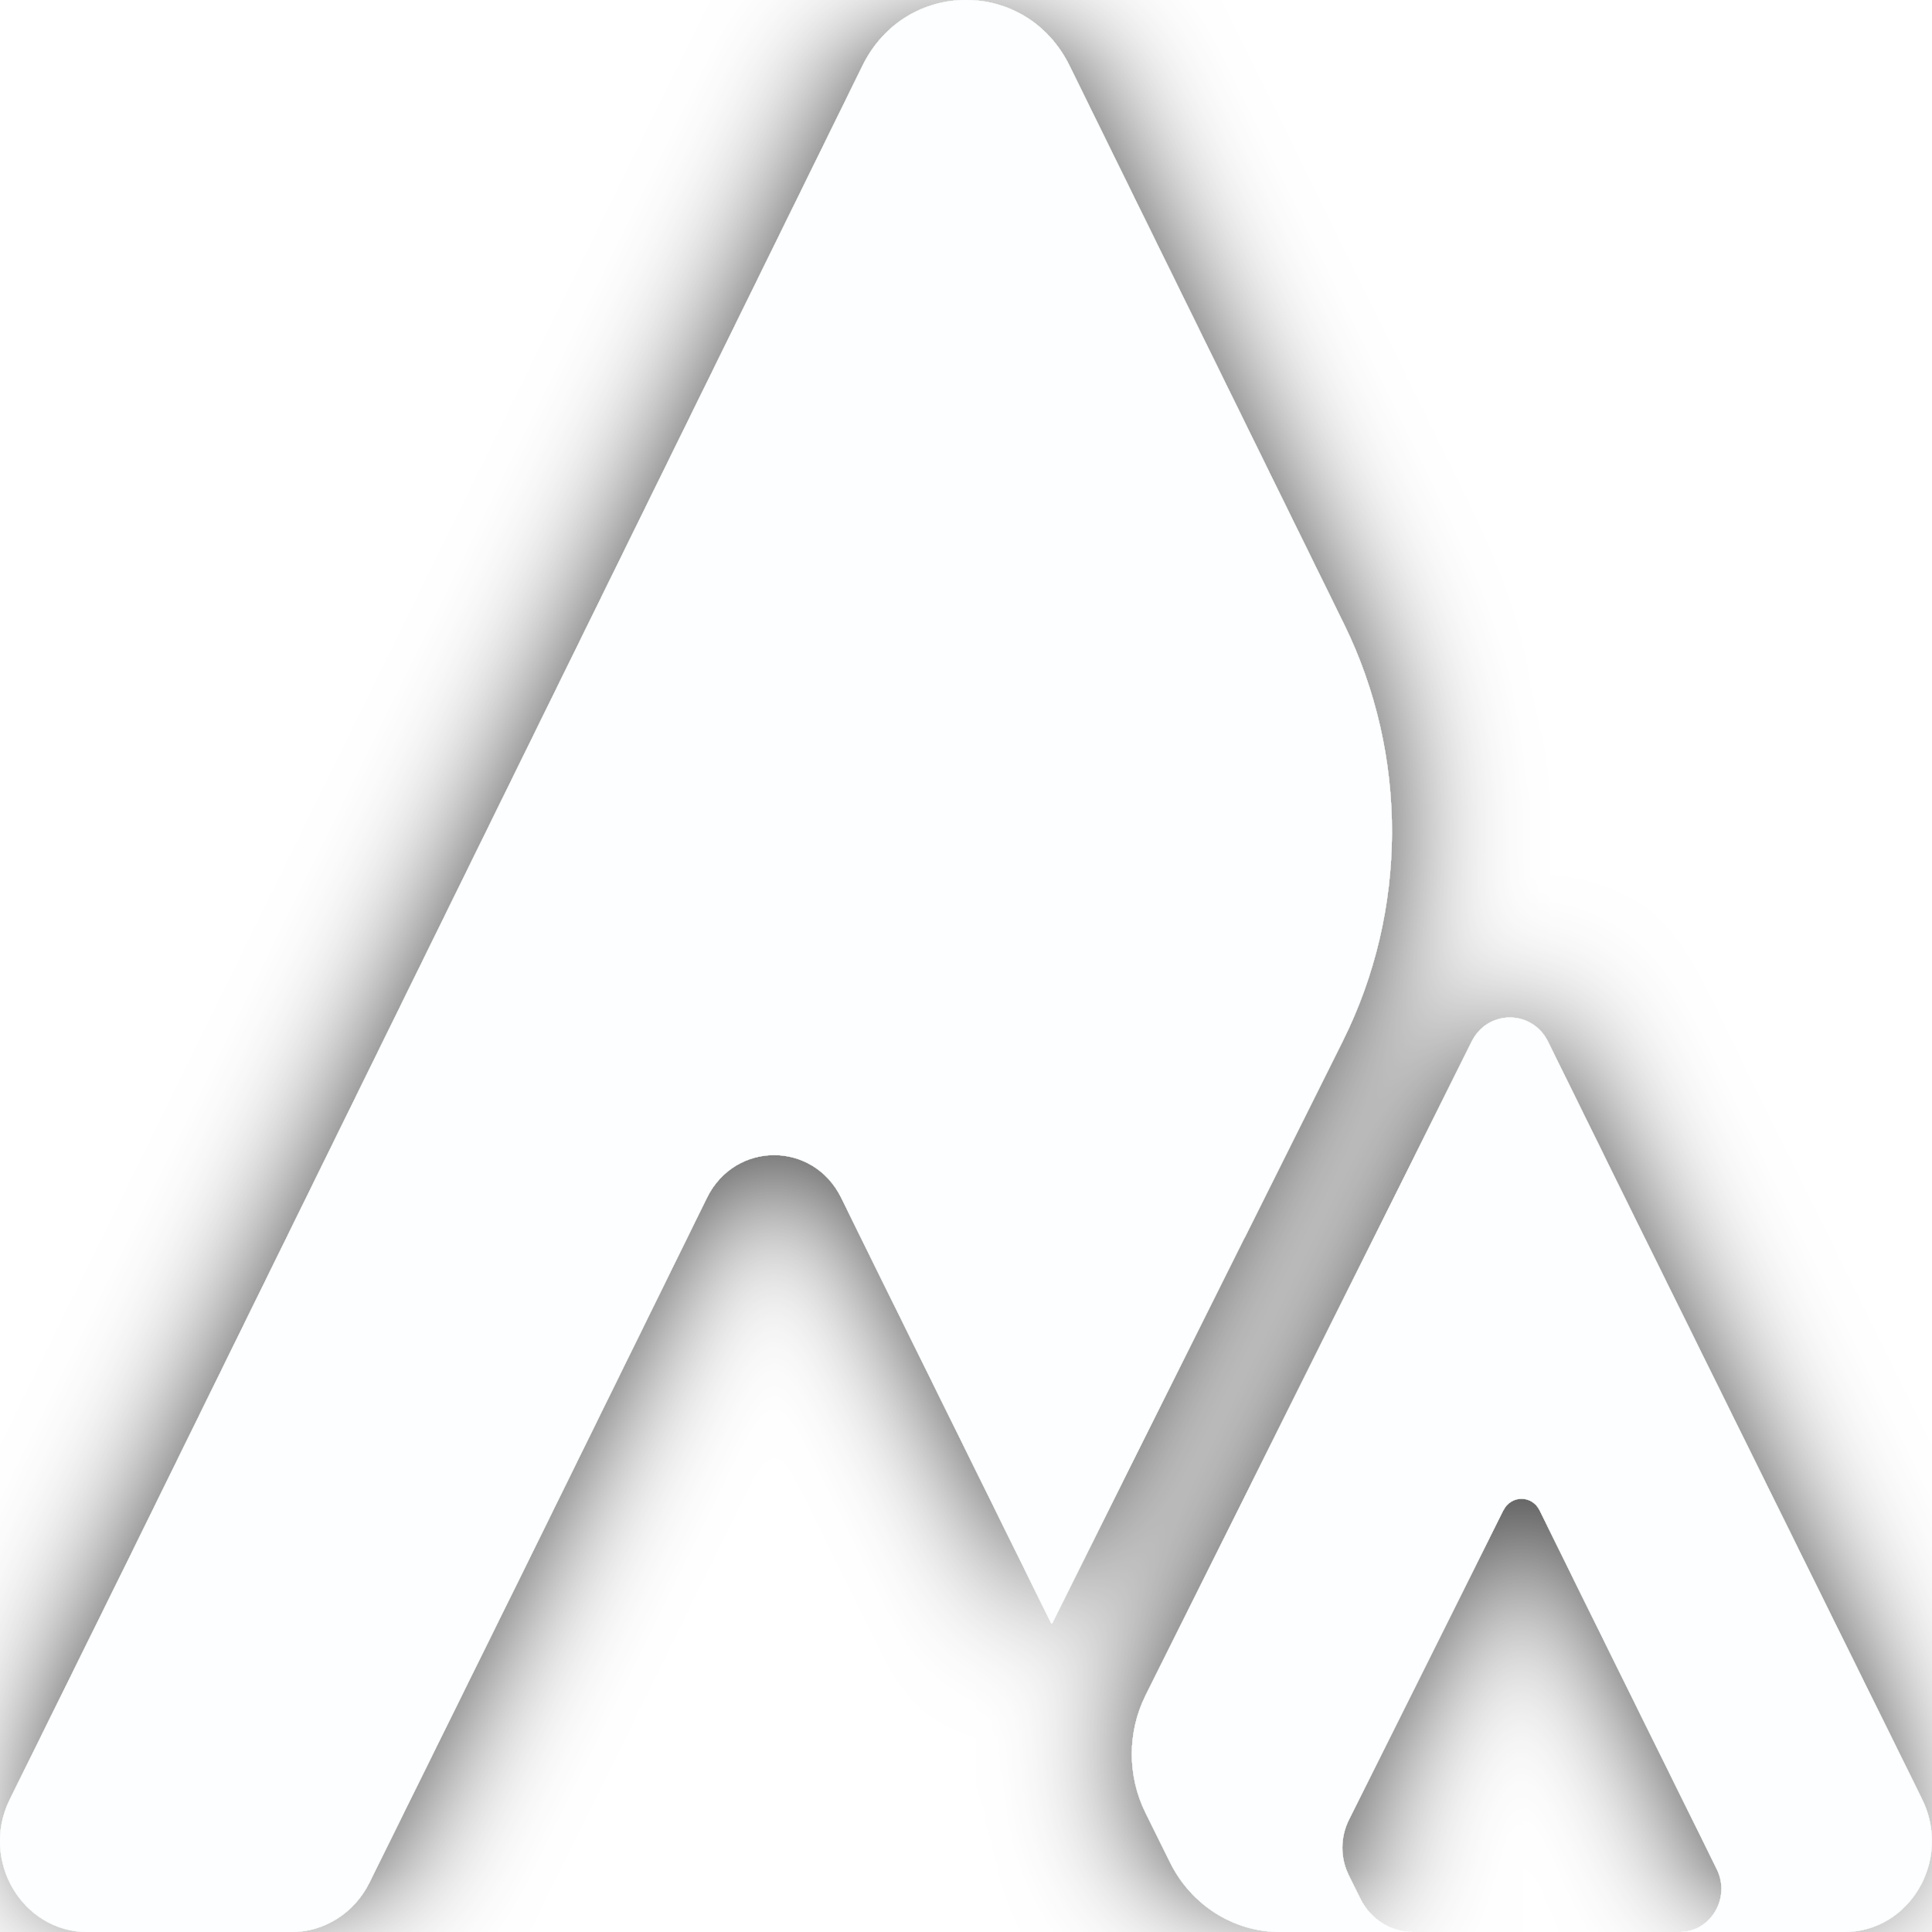
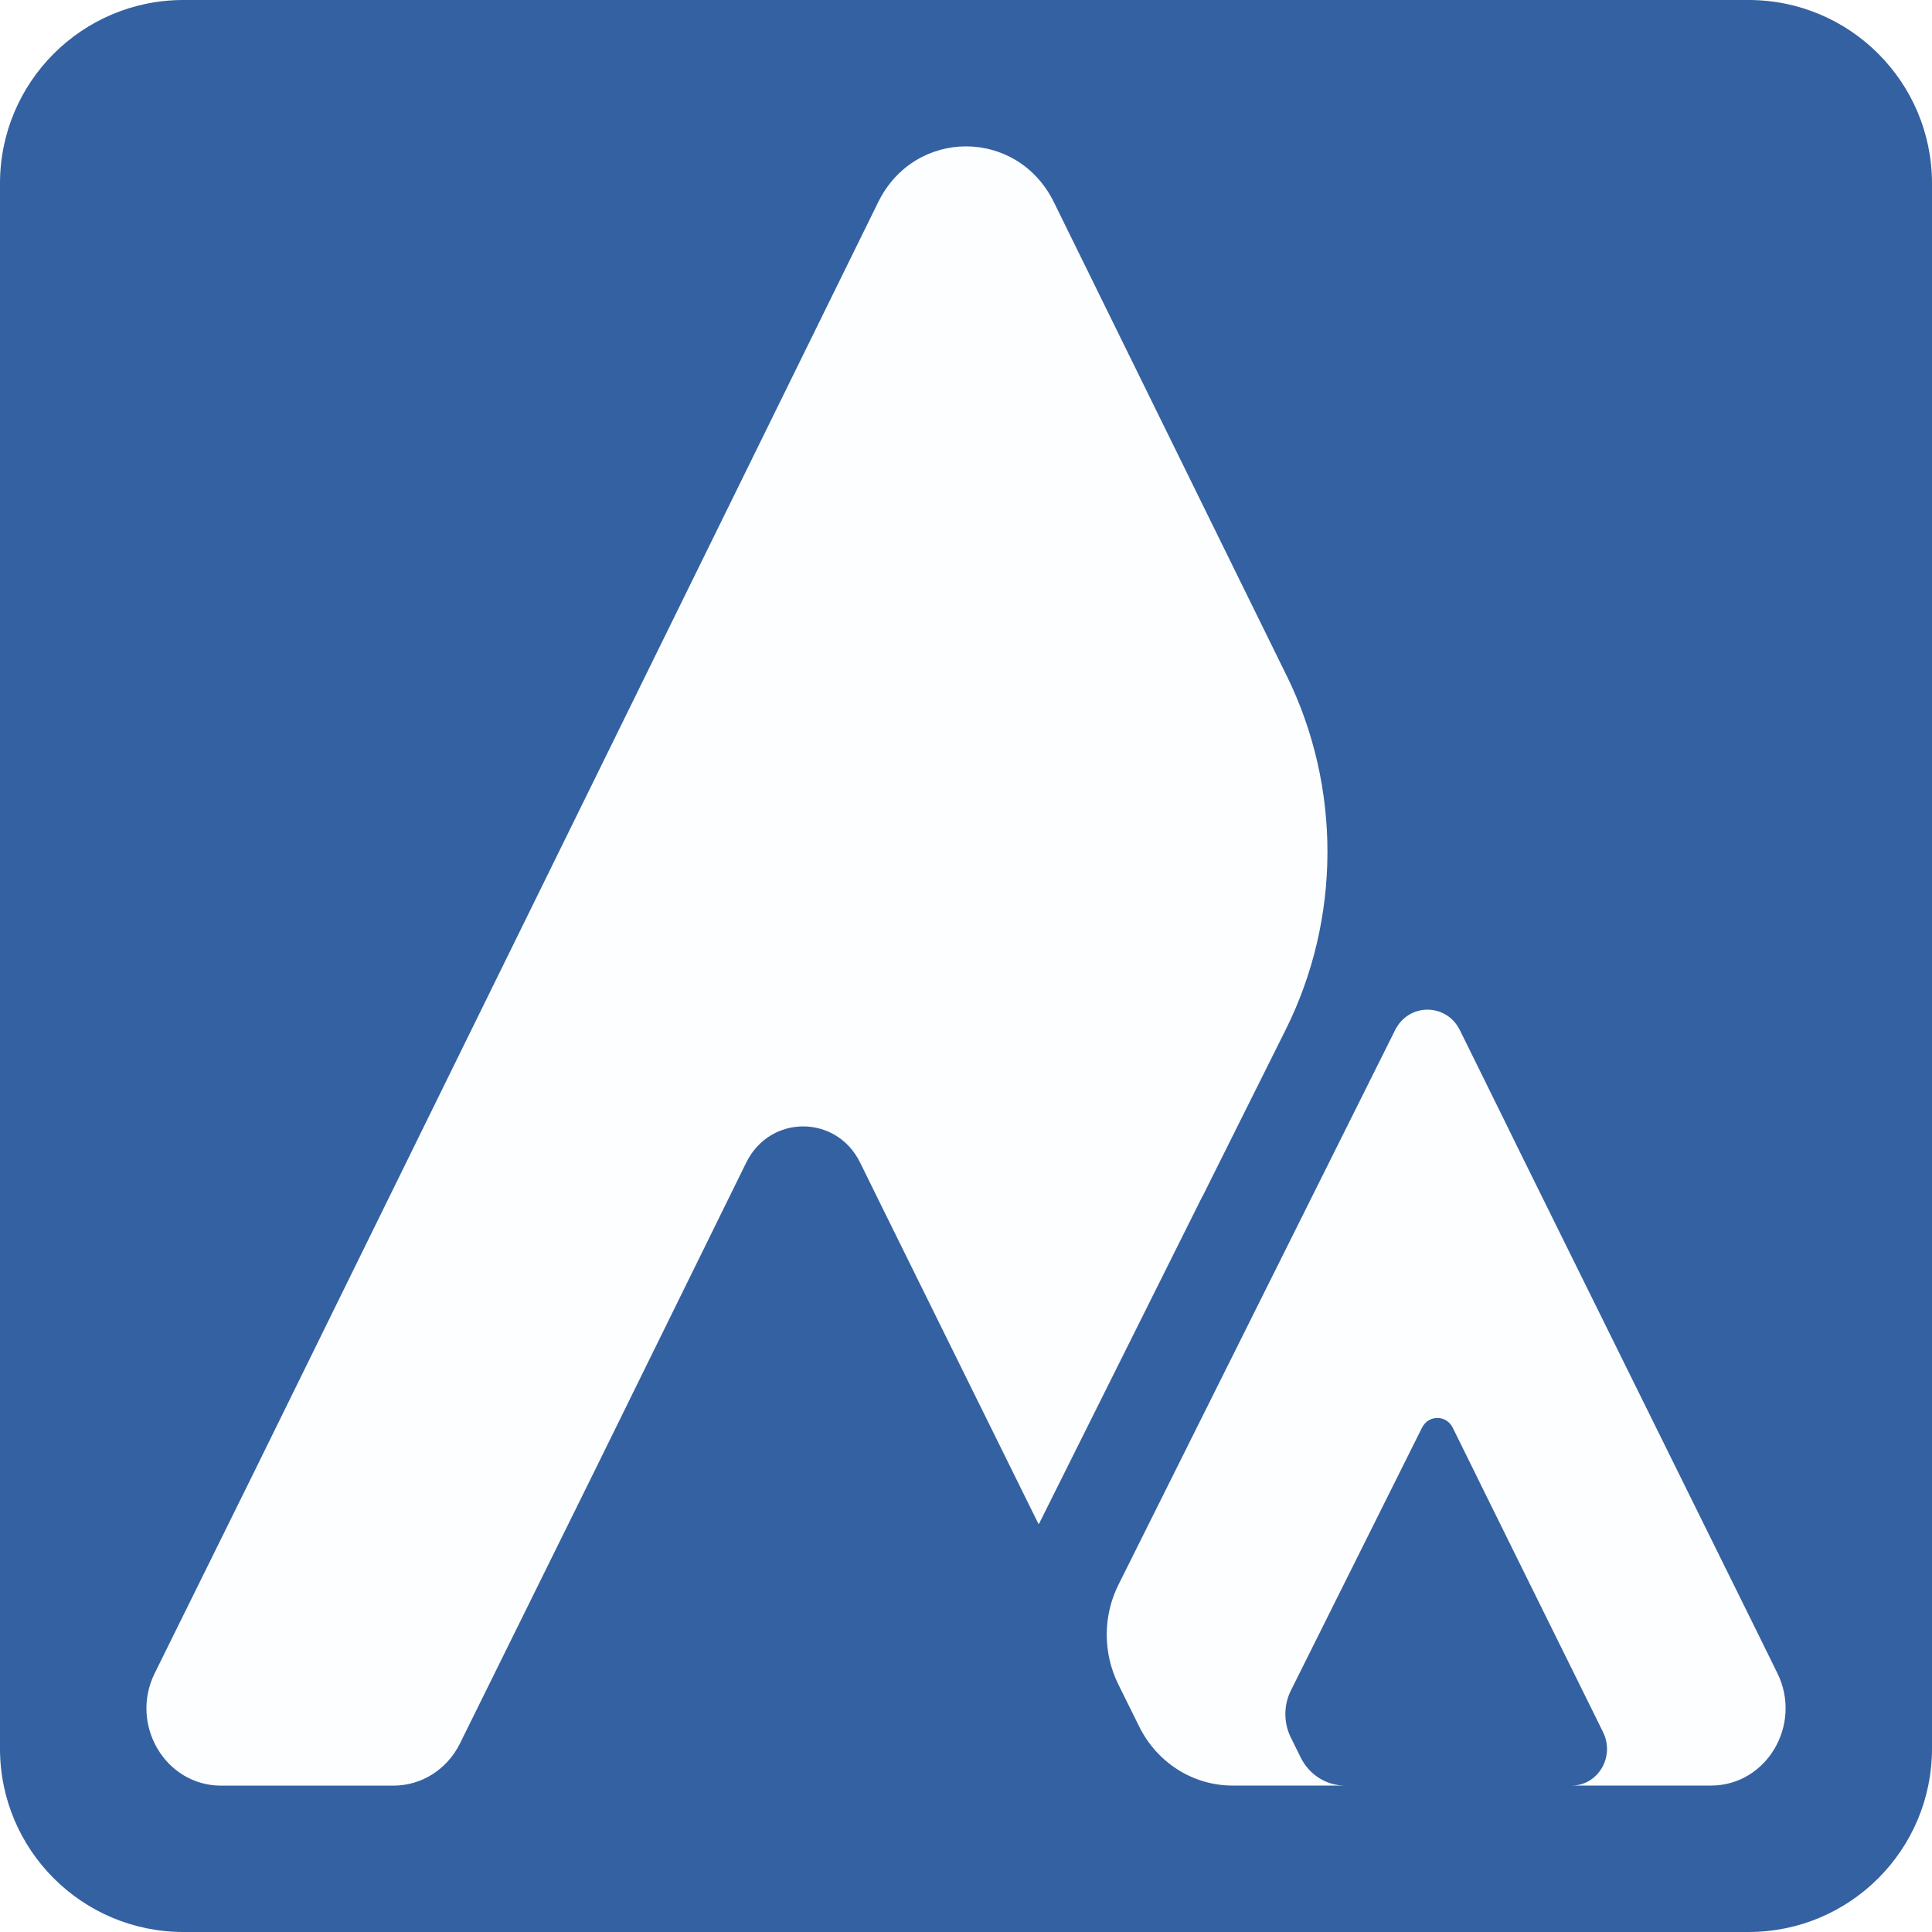
- <svg xmlns="http://www.w3.org/2000/svg" id="b" viewBox="0 0 551.8 551.81">
-   <defs>
-     <filter id="d" filterUnits="userSpaceOnUse">
-       <feOffset dx="0" dy="0" />
-       <feGaussianBlur result="e" stdDeviation="19" />
-       <feFlood flood-color="#000" flood-opacity=".75" />
-       <feComposite in2="e" operator="in" />
-       <feComposite in="SourceGraphic" />
-     </filter>
-   </defs>
+ <svg xmlns="http://www.w3.org/2000/svg" id="b" viewBox="0 0 1008 1008">
  <g id="c">
-     <g style="filter:url(#d);">
-       <path d="m383.86,178.22c18.41,37.46,18.28,81.82-.35,119.15l-28,56.12-.03-.03-55.01,110.25h-.19s-52.3-105.91-52.3-105.91l-7.72-15.7c-7.98-16.24-30.35-16.24-38.34,0l-51.07,103.82-45.32,91.76c-4.29,8.68-12.91,14.15-22.32,14.15H25.1c-18.74,0-30.86-20.54-22.32-37.84l33.62-68.07L246.33,18.79c12.32-25.06,46.84-25.06,59.16,0l78.37,159.43Z" style="fill:#fcfeff; stroke-width:0px;" />
-       <path d="m429.4,431.33l-44.12,88.43c-2.49,4.99-2.51,10.9-.03,15.89l3.31,6.7c2.86,5.8,8.63,9.46,14.91,9.46h-37.87c-13.26,0-25.42-7.7-31.45-19.95l-7-14.15c-5.2-10.54-5.19-23.04.07-33.54l93.12-186.68c4.6-9.19,17.27-9.16,21.82.07l14.76,29.94,4.64,9.46,34.67,70.16,46.89,94.88,5.88,11.95c8.54,17.3-3.57,37.87-22.32,37.87h-46.92c8.89,0,14.63-9.74,10.59-17.94l-2.79-5.67-22.22-44.95-16.42-33.24-2.19-4.47-7-14.18c-2.14-4.37-8.14-4.39-10.32-.03Z" style="fill:#fcfeff; stroke-width:0px;" />
-     </g>
+     <rect width="1008" height="1008" rx="95.7" ry="95.7" style="fill:#3461a1; stroke-width:0px;" />
+     <path d="m671.33,352.57c28.53,58.06,28.33,126.81-.54,184.67l-43.4,86.98-.05-.05-85.26,170.88h-.29l-81.06-164.15-11.97-24.33c-12.37-25.17-47.04-25.17-59.42,0l-79.15,160.91-70.24,142.22c-6.65,13.45-20.01,21.93-34.59,21.93h-90.05c-29.05,0-47.83-31.83-34.59-58.65l52.11-105.5L458.17,105.5c19.09-38.84,72.6-38.84,91.69,0l121.47,247.1v-.03Z" style="fill:#fcfeff; stroke-width:0px;" />
+     <path d="m741.92,744.87l-68.38,137.06c-3.86,7.73-3.89,16.89-.05,24.63l5.13,10.38c4.43,8.99,13.38,14.66,23.11,14.66h-58.69c-20.55,0-39.4-11.93-48.74-30.92l-10.85-21.93c-8.06-16.34-8.04-35.71.11-51.98l144.33-289.34c7.13-14.24,26.77-14.2,33.82.11l22.88,46.4,7.19,14.66,53.74,108.74,72.67,147.05,9.11,18.52c13.24,26.81-5.53,58.69-34.59,58.69h-72.72c13.78,0,22.68-15.1,16.41-27.81l-4.32-8.79-34.44-69.67-25.45-51.52-3.39-6.93-10.85-21.98c-3.32-6.77-12.62-6.8-16-.05l-.02-.02Z" style="fill:#fcfeff; stroke-width:0px;" />
  </g>
</svg>
